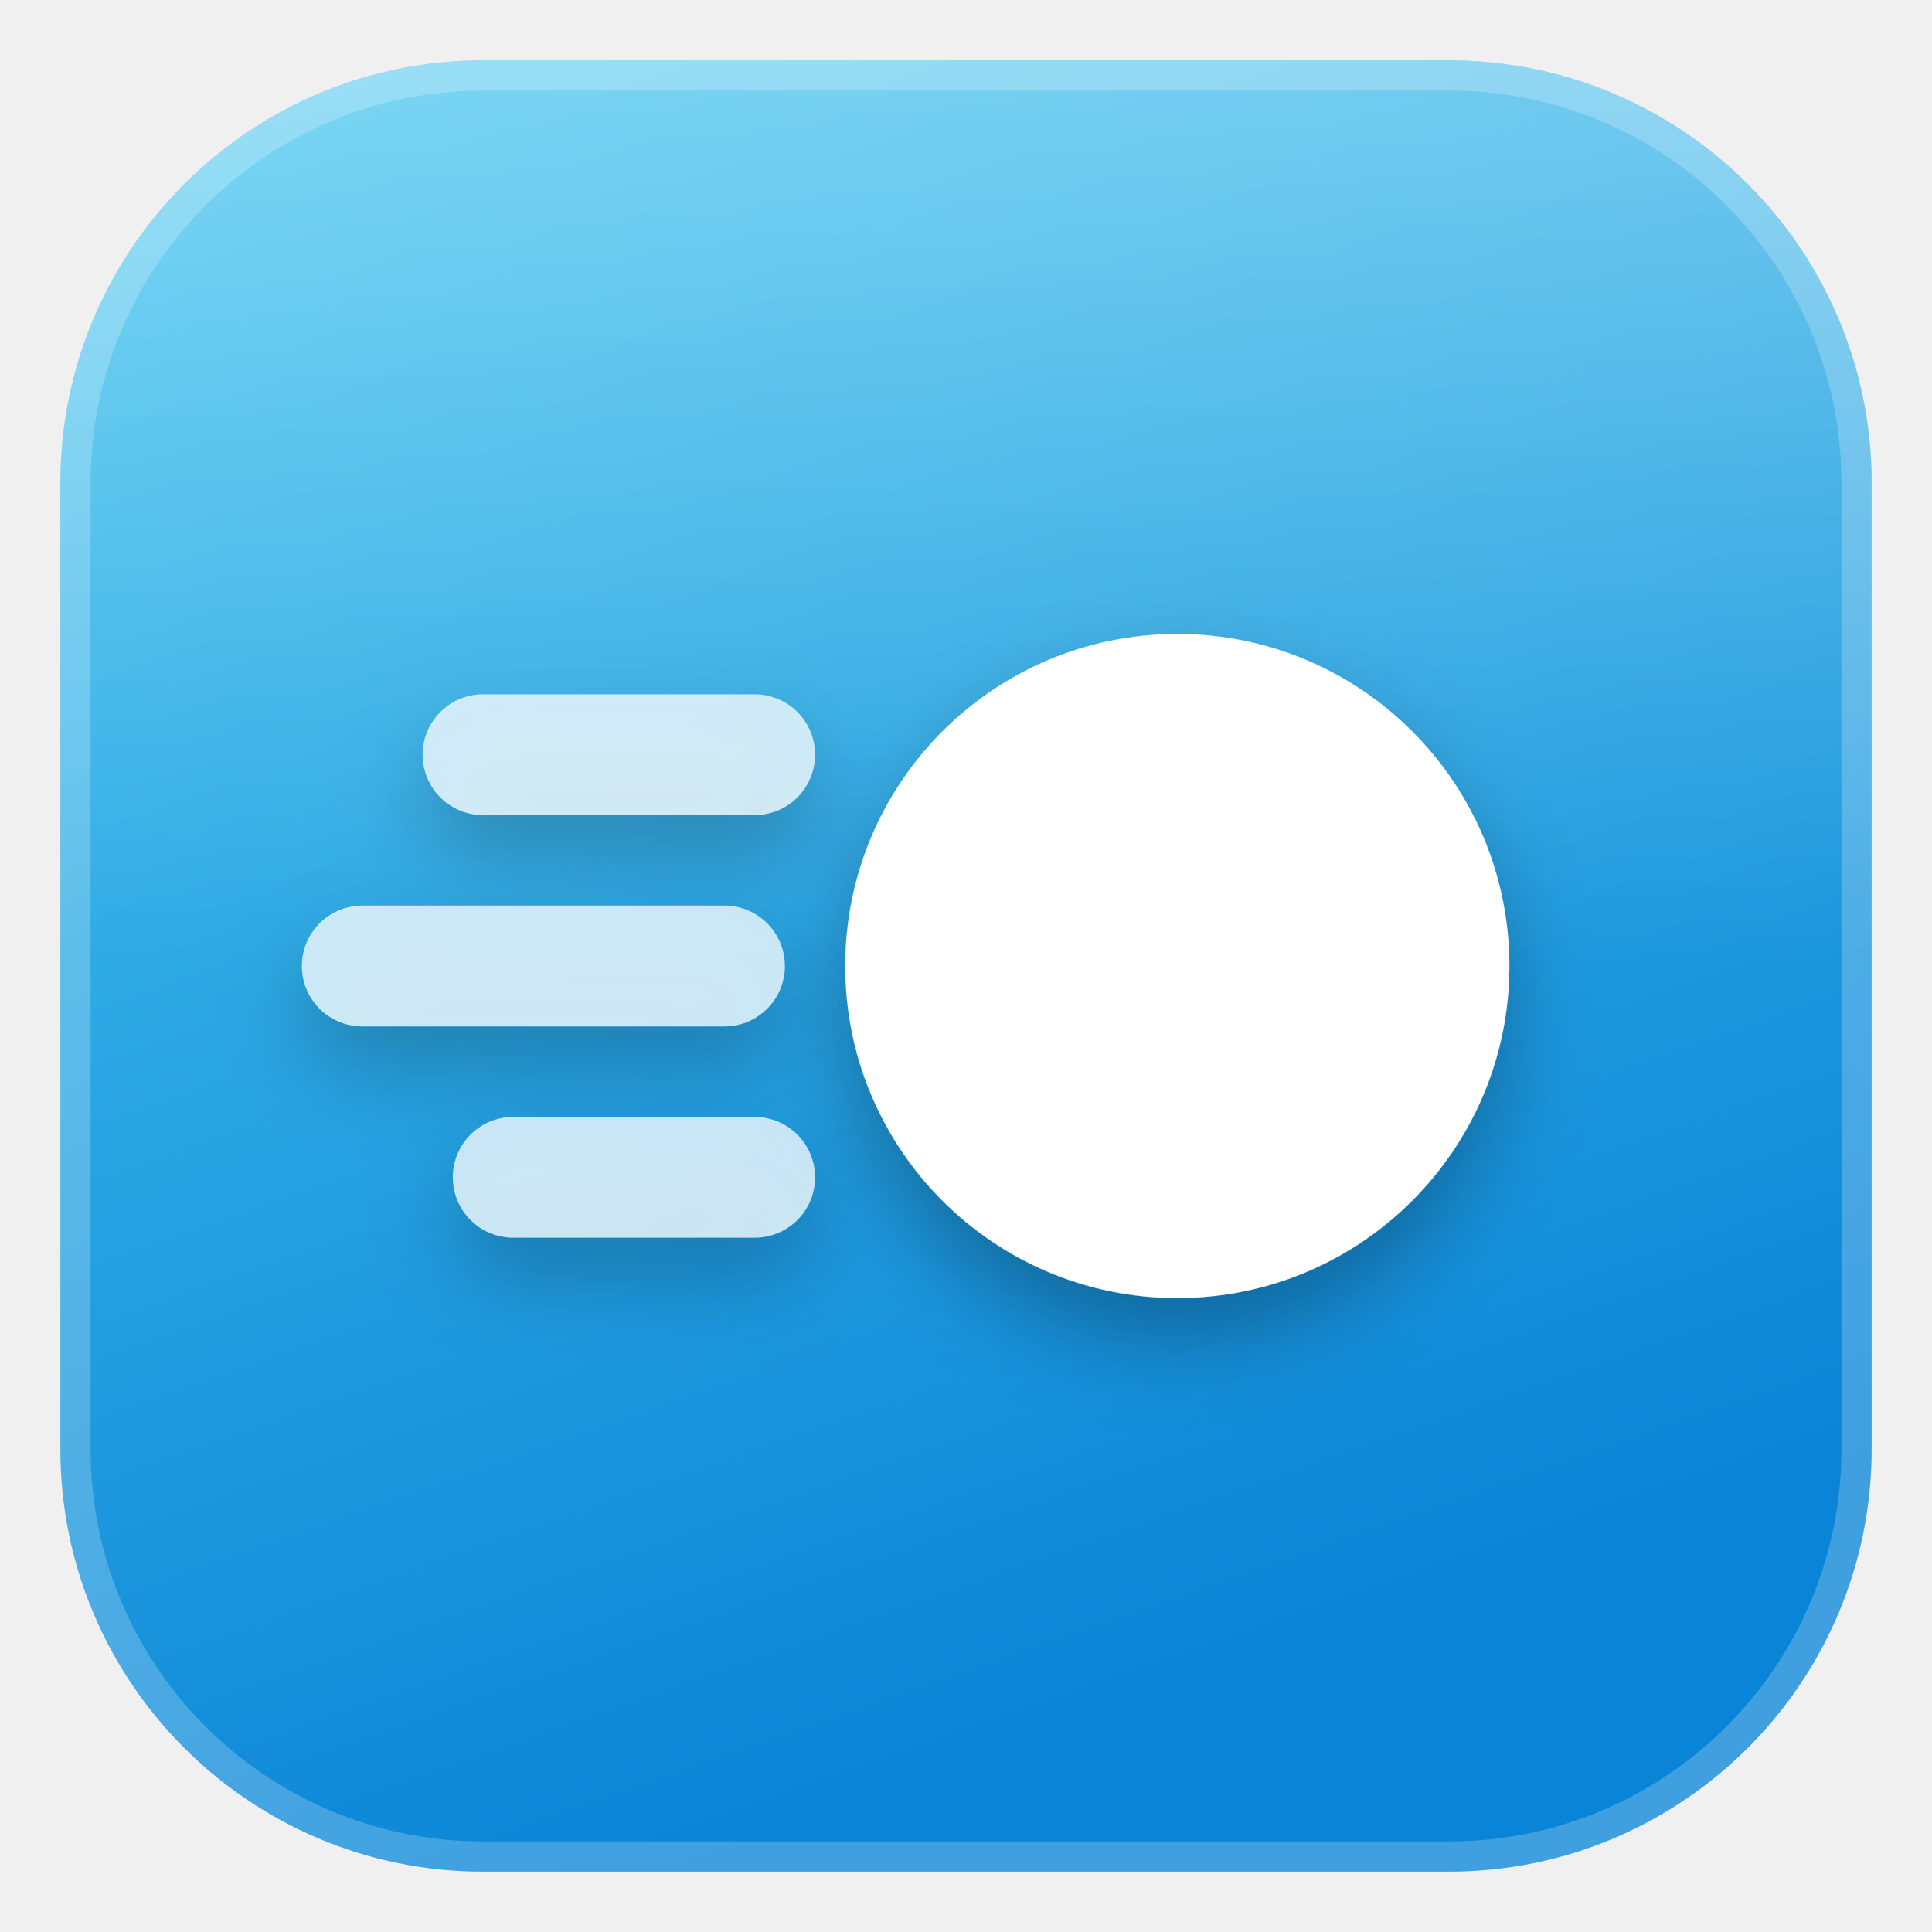
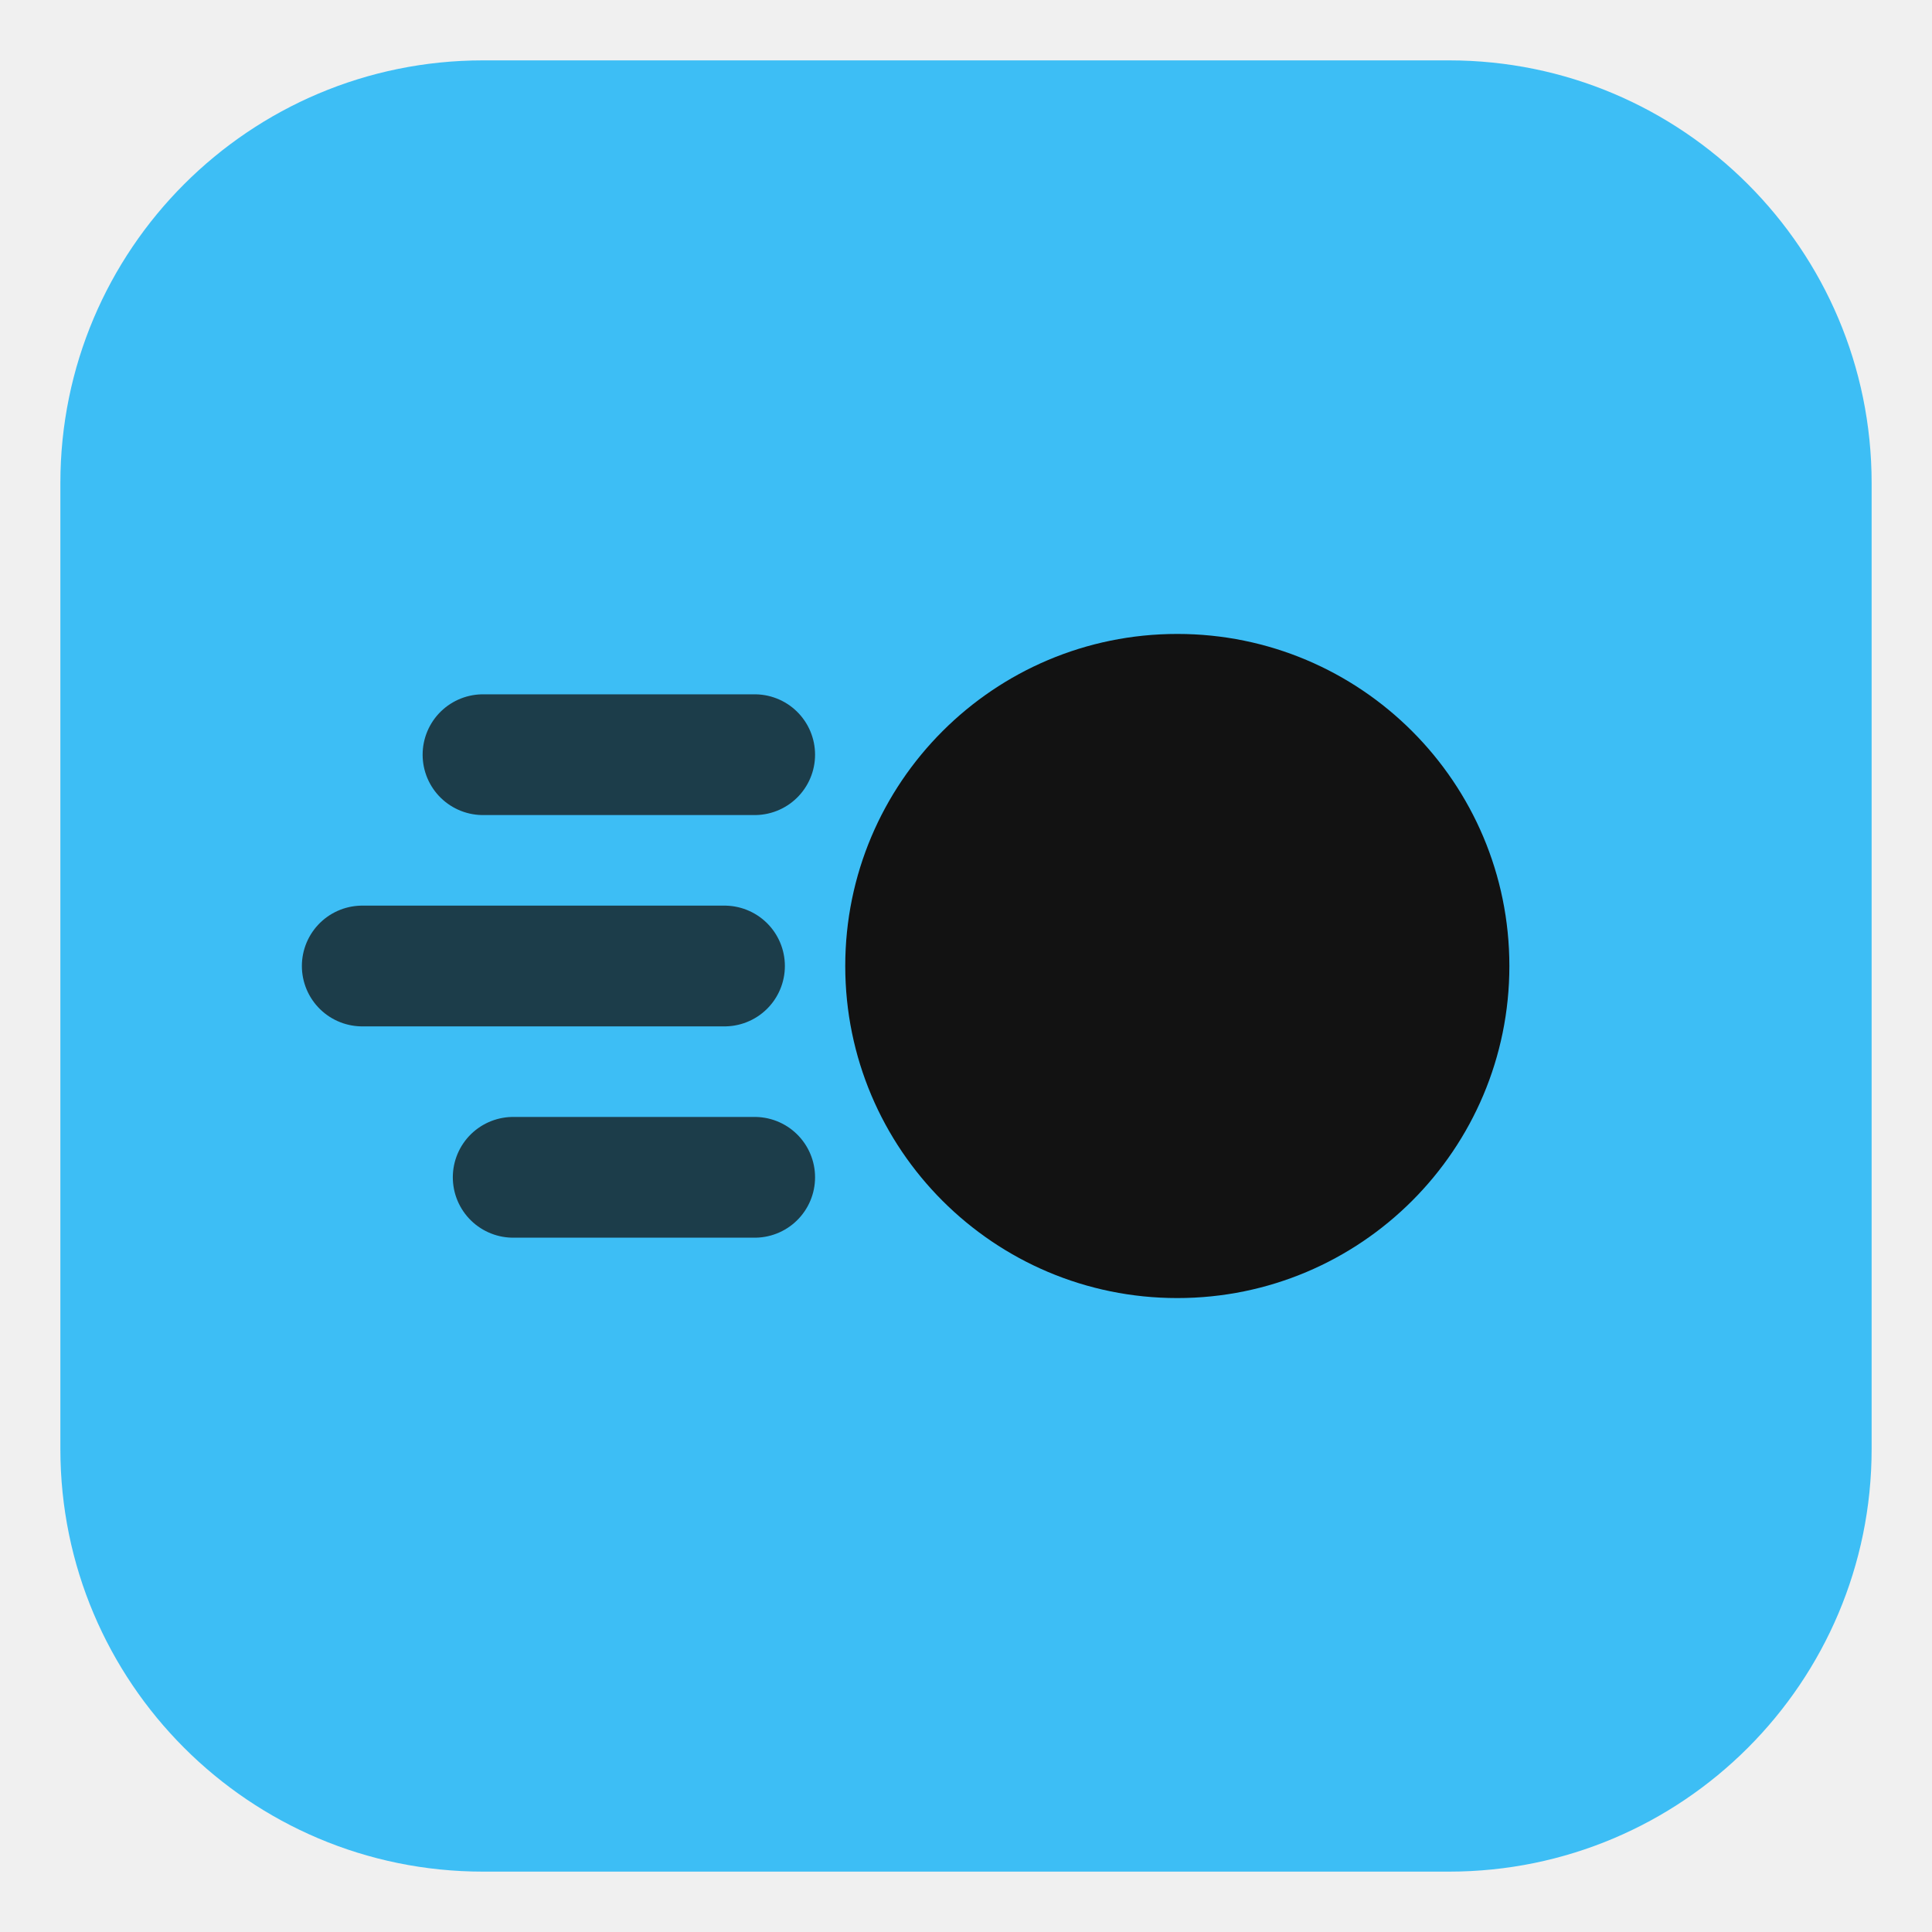
<svg xmlns="http://www.w3.org/2000/svg" width="64" height="64" viewBox="0 0 64 64">
-   <defs>
-     <linearGradient id="bg" x1="0" y1="0" x2="0.35" y2="1">
-       <stop offset="0" stop-color="#4CC9F0" />
-       <stop offset="1" stop-color="#0A84D6" />
-     </linearGradient>
-     <linearGradient id="hi" x1="0" y1="0" x2="0" y2="1">
-       <stop offset="0" stop-color="#ffffff" stop-opacity="0.28" />
-       <stop offset="0.5" stop-color="#ffffff" stop-opacity="0" />
-     </linearGradient>
-     <mask id="m" maskUnits="userSpaceOnUse" x="0" y="0" width="64" height="64">
-       <rect width="64" height="64" fill="black" />
-       <g>
-         <circle cx="39" cy="32" r="11" fill="white" />
-         <path d="M16 25 H25 M12 32 H24 M17 39 H25" stroke="white" stroke-width="4" stroke-linecap="round" stroke-opacity="0.75" />
-       </g>
-       <g />
-     </mask>
-     <filter id="sh" x="-20%" y="-20%" width="140%" height="150%">
-       <feDropShadow dx="0" dy="1.4" stdDeviation="1.4" flood-color="#000000" flood-opacity="0.28" />
-     </filter>
-   </defs>
-   <rect x="2" y="2" width="60" height="60" rx="14" fill="url(#bg)" />
-   <rect x="2" y="2" width="60" height="60" rx="14" fill="url(#hi)" />
-   <rect x="2.5" y="2.5" width="59" height="59" rx="13.5" fill="none" stroke="#ffffff" stroke-opacity="0.22" stroke-width="1" />
-   <g filter="url(#sh)">
-     <rect width="64" height="64" fill="#ffffff" mask="url(#m)" />
-   </g>
+   <defs />
+   <rect x="2" y="2" width="60" height="60" rx="14" fill="#3DBEF5" />
+   <mask id="m" maskUnits="userSpaceOnUse" x="0" y="0" width="64" height="64">
+     <rect width="64" height="64" fill="black" />
+     <g>
+       <circle cx="39" cy="32" r="11" fill="white" />
+       <path d="M16 25 H25 M12 32 H24 M17 39 H25" stroke="white" stroke-width="4" stroke-linecap="round" stroke-opacity="0.75" />
+     </g>
+     <g />
+   </mask>
+   <rect width="64" height="64" fill="#121212" mask="url(#m)" />
</svg>
